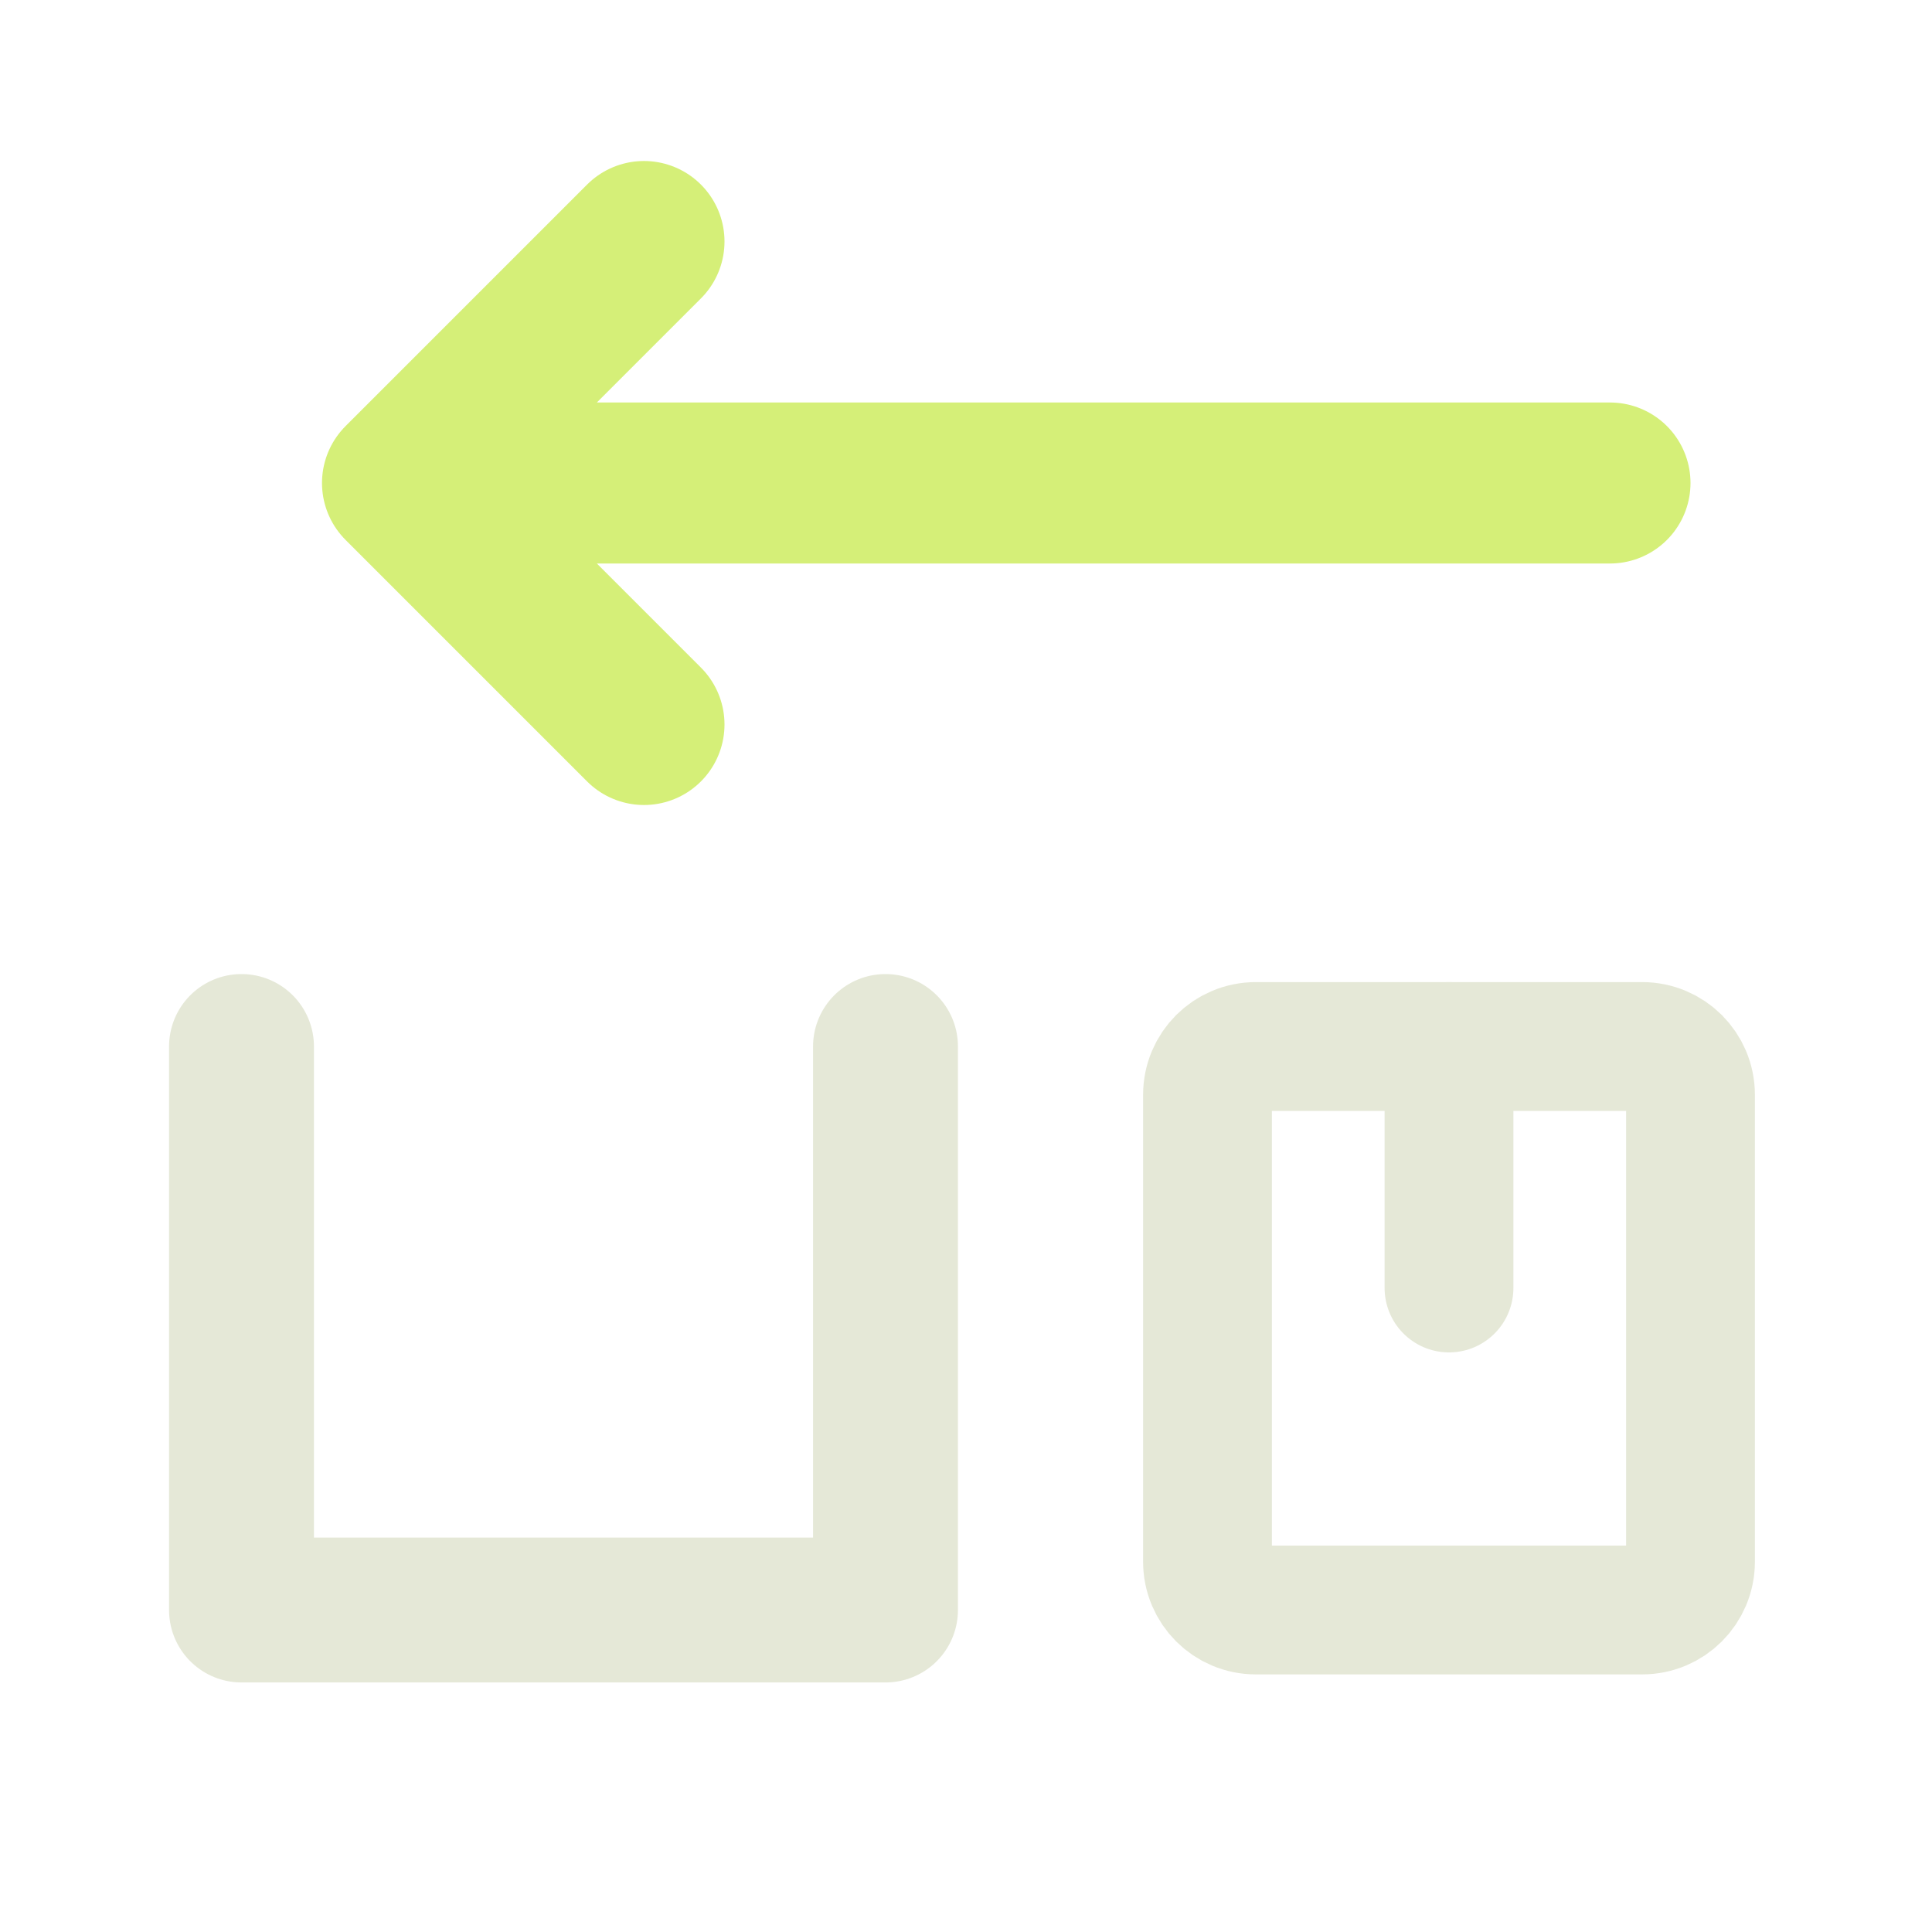
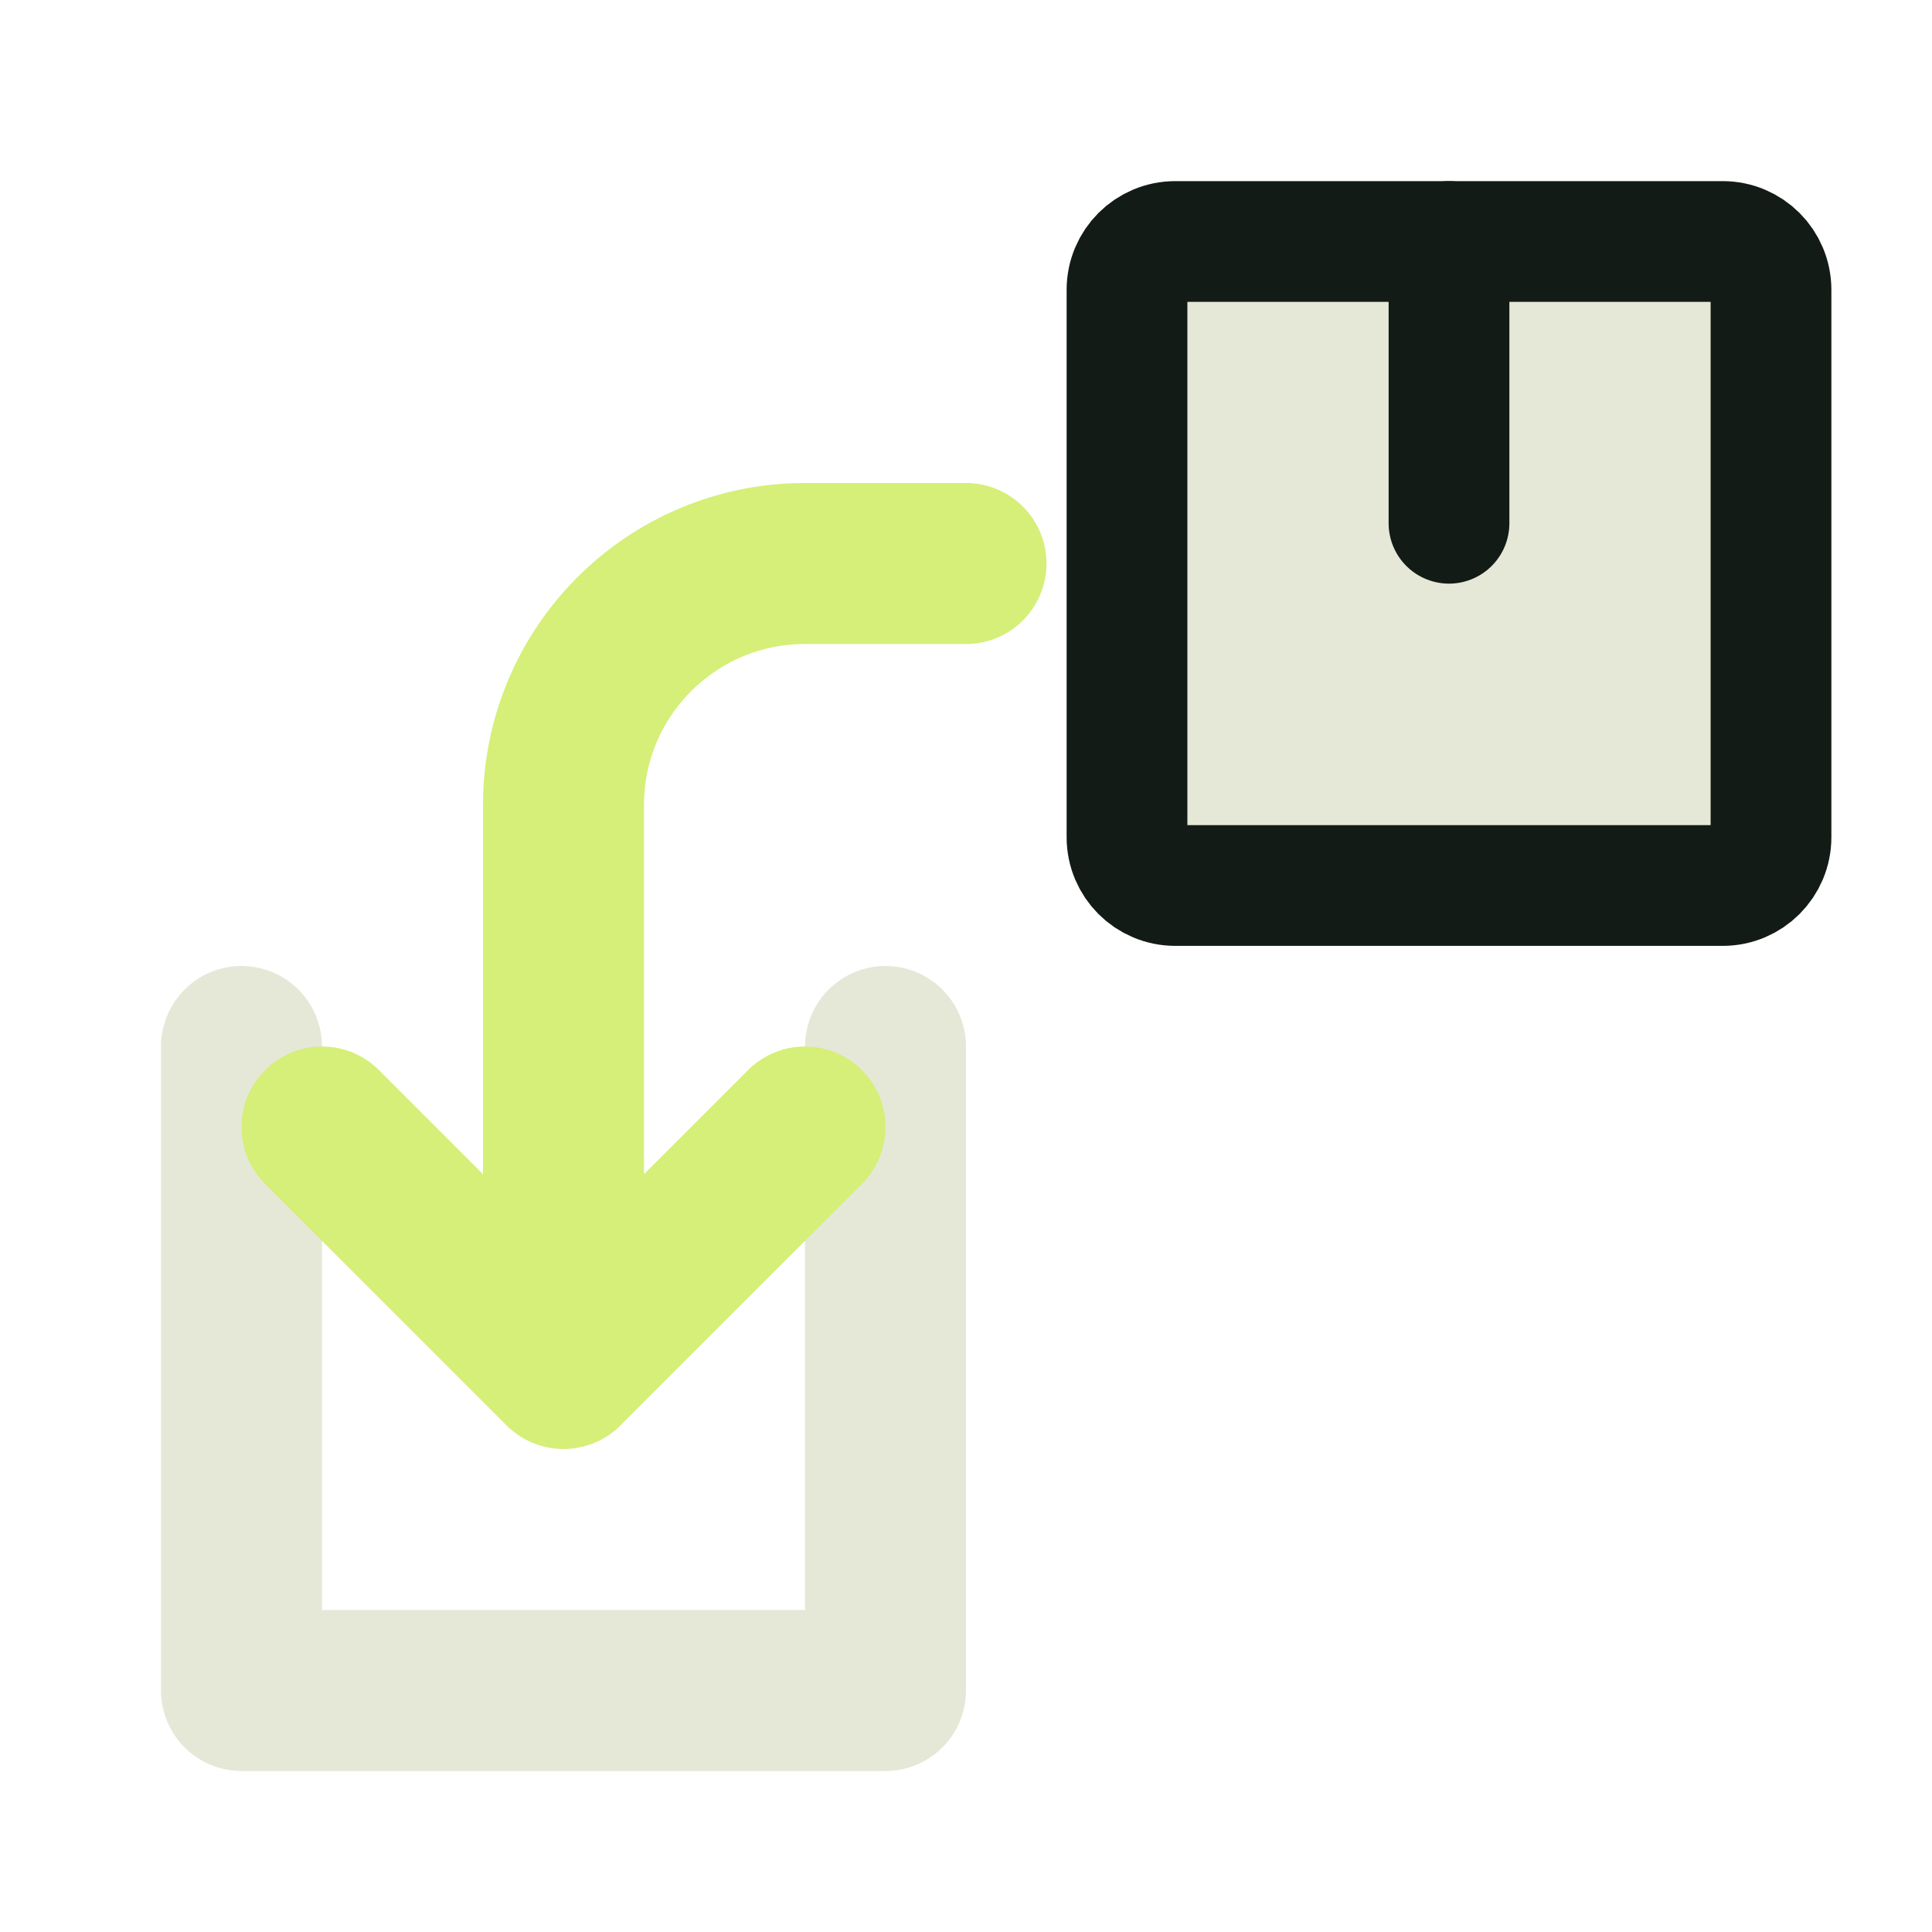
<svg xmlns="http://www.w3.org/2000/svg" width="24" height="24" viewBox="0 0 24 24" role="img" aria-label="Return cargo">
-   <path d="M20 6H5m3-3L5 6l3 3" fill="none" stroke="#d5ef78" stroke-width="2" stroke-linecap="round" stroke-linejoin="round" />
-   <path d="M3 13v7h8v-7" fill="none" stroke="#e5e8d7" stroke-width="1.8" stroke-linecap="round" stroke-linejoin="round" />
-   <rect x="15" y="13" width="6" height="7" rx=".6" fill="none" stroke="#e5e8d7" stroke-width="1.6" />
-   <path d="M18 13v3" fill="none" stroke="#e5e8d7" stroke-width="1.6" stroke-linecap="round" />
+   <rect x="14" y="3" width="8" height="8" rx=".6" fill="#e5e8d7" stroke="#131b16" stroke-width="1.5" />
+   <path d="M18 3v3.5" fill="none" stroke="#131b16" stroke-width="1.5" stroke-linecap="round" />
+   <path d="M3 13v8h8v-8" fill="none" stroke="#e5e8d7" stroke-width="2" stroke-linecap="round" stroke-linejoin="round" />
+   <path d="M12 7h-2a3 3 0 0 0-3 3v7m-3-3 3 3 3-3" fill="none" stroke="#d5ef78" stroke-width="2" stroke-linecap="round" stroke-linejoin="round" />
</svg>
